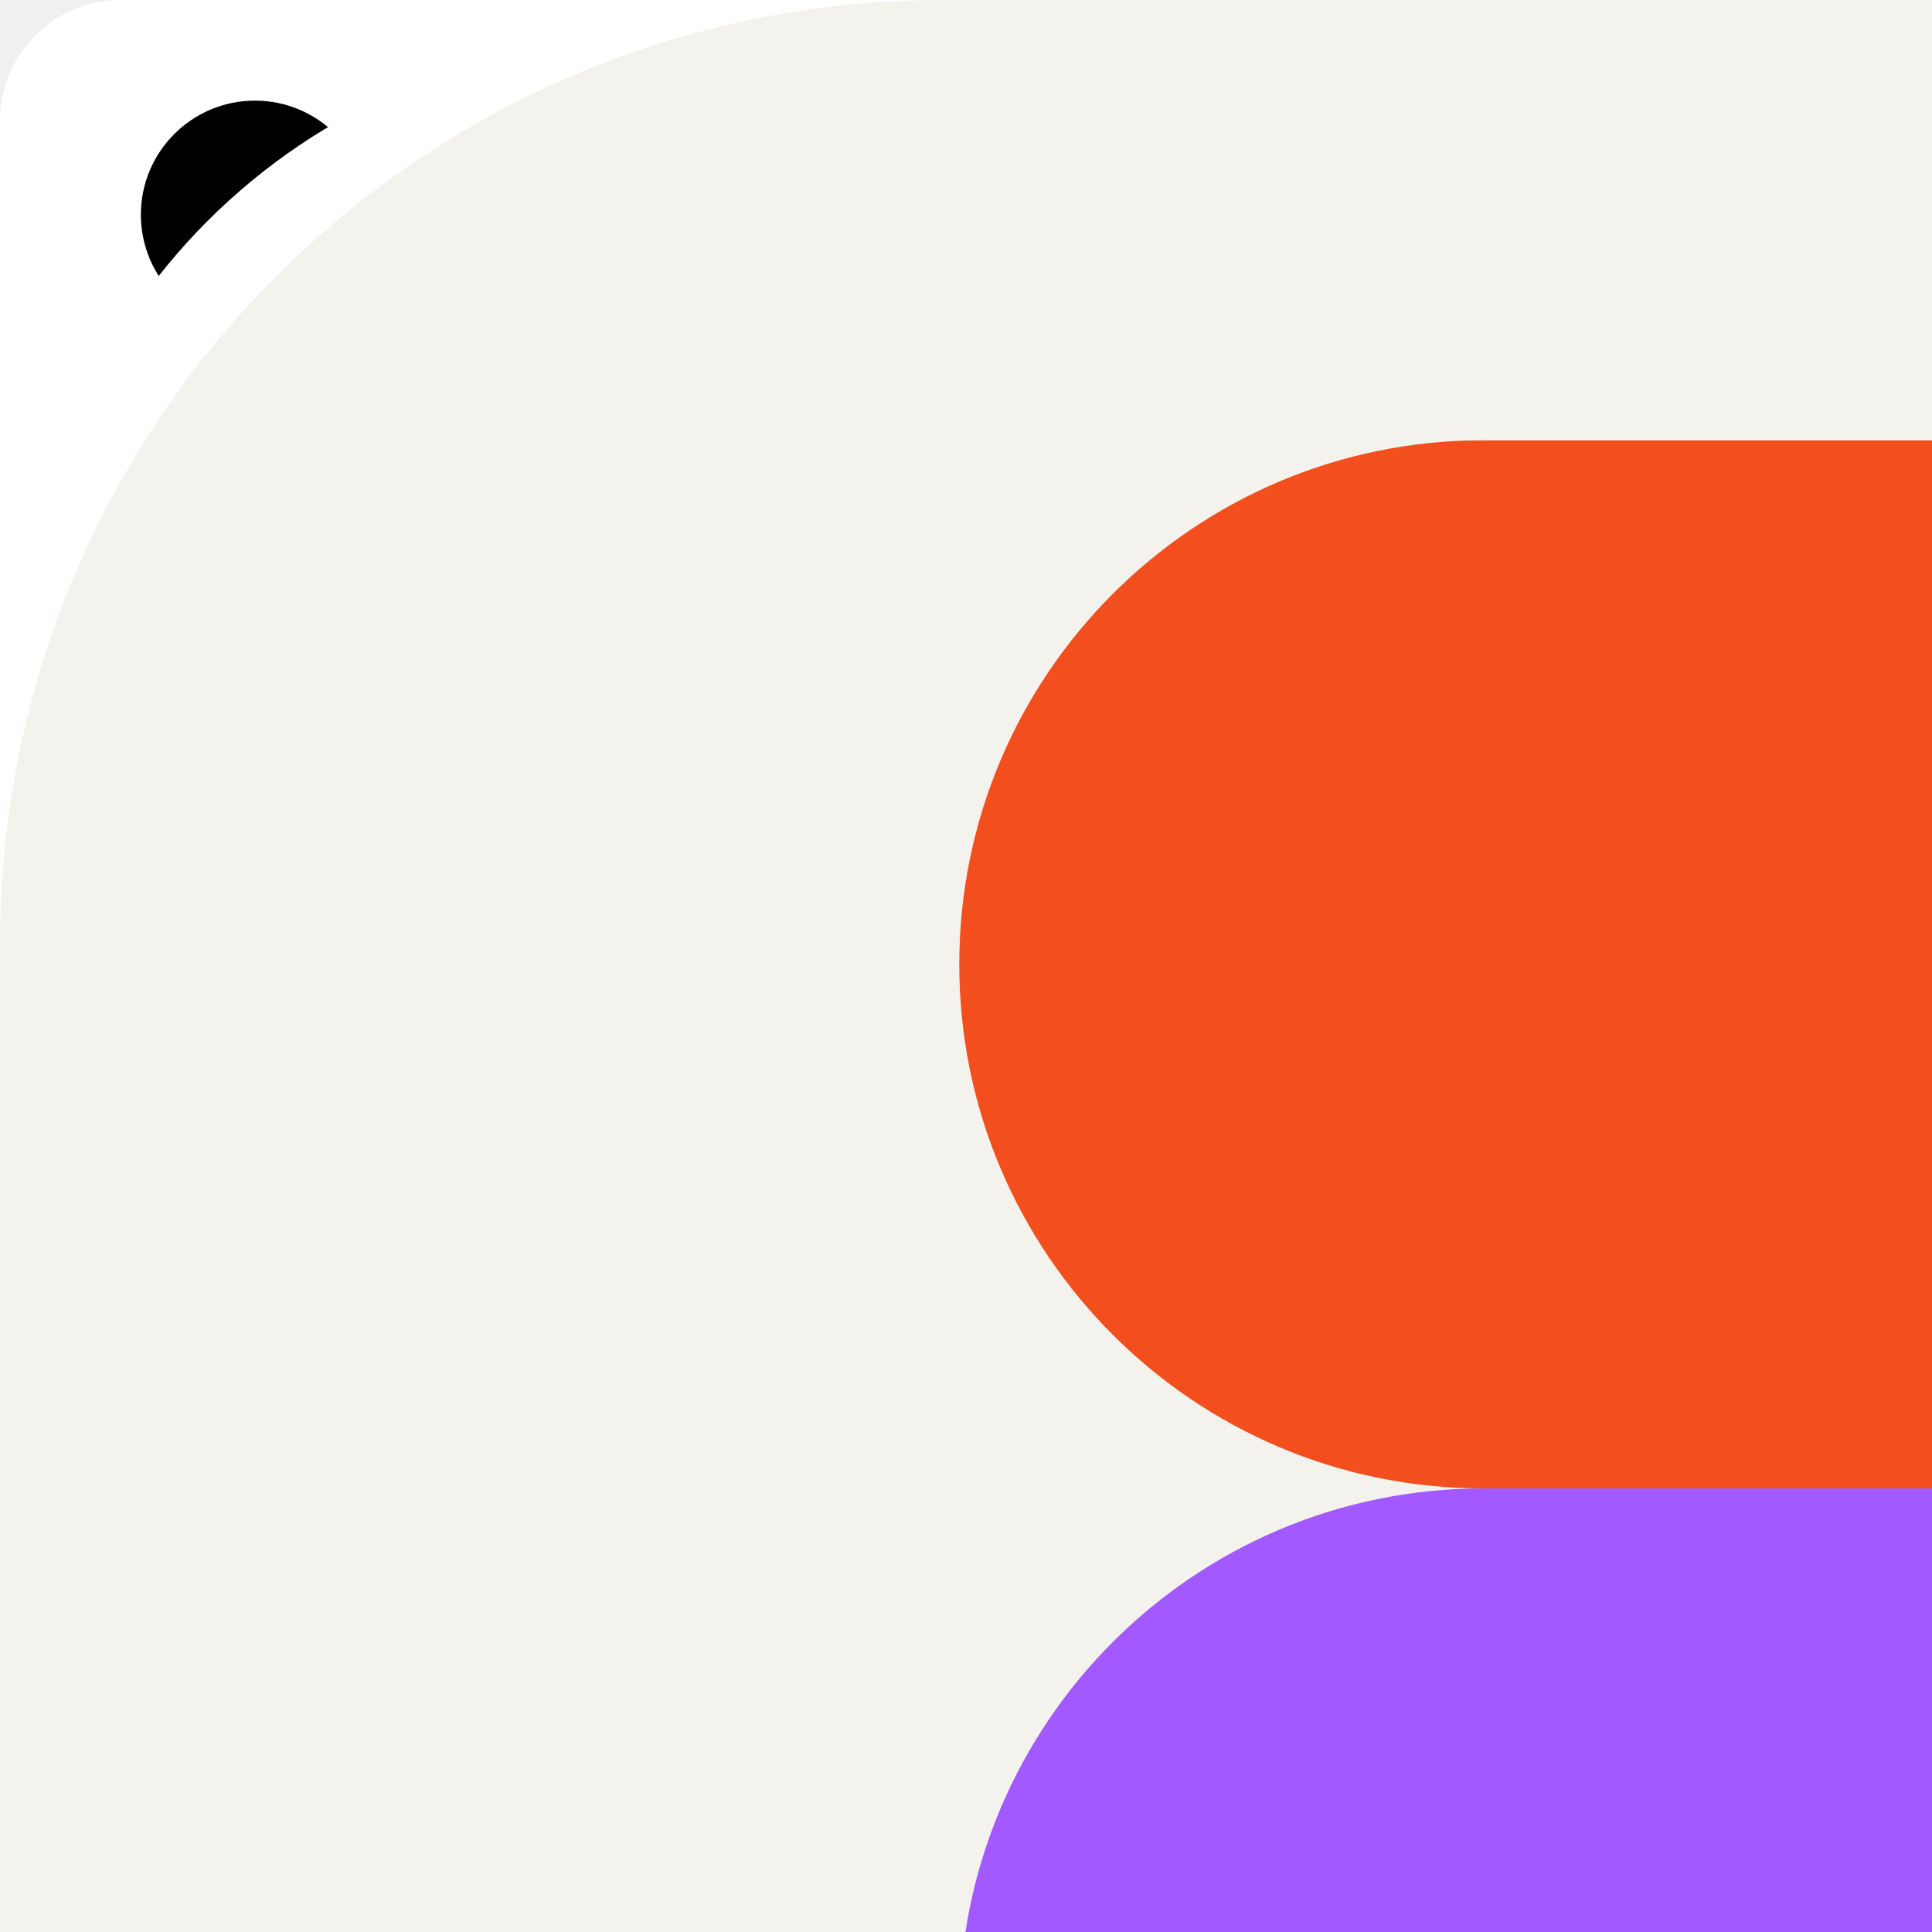
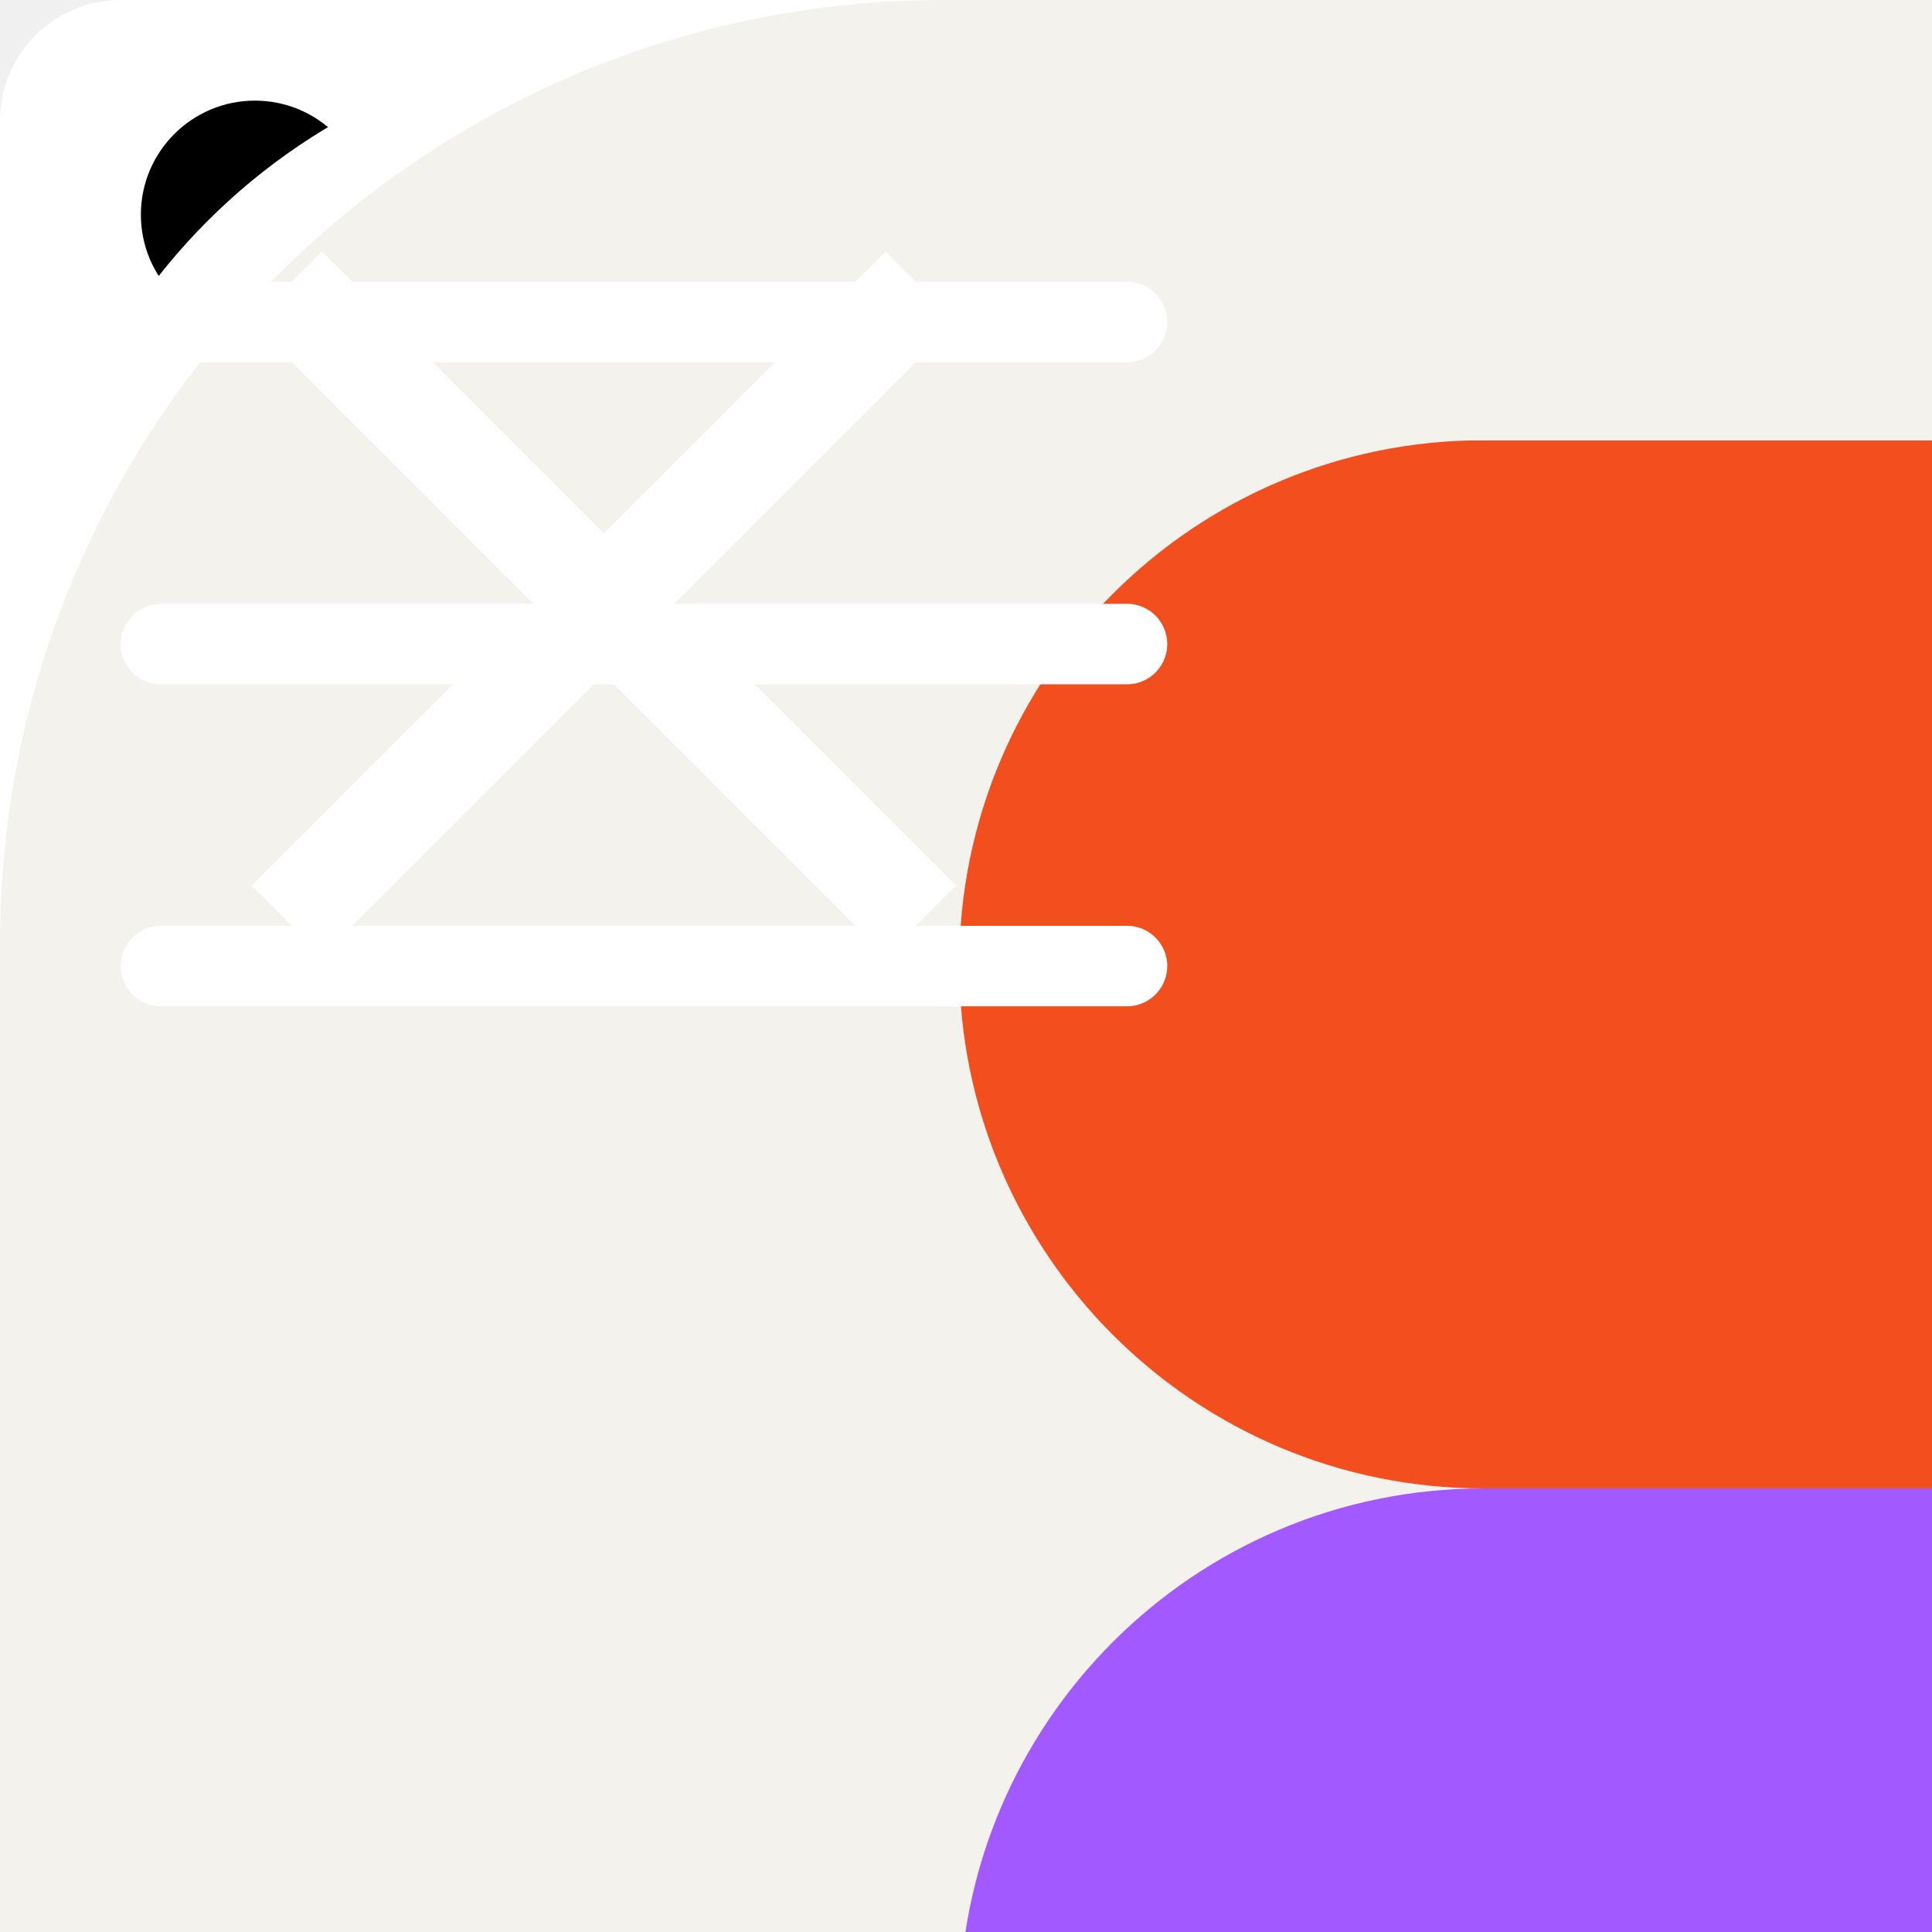
<svg xmlns="http://www.w3.org/2000/svg" width="48" height="48" viewBox="0 0 48 48" fill="none">
  <g id="codeSvg">
    <path d="M47.29 23.79C47.29 29.227 45.405 34.495 41.956 38.698C38.507 42.901 33.707 45.778 28.375 46.839C23.042 47.899 17.507 47.078 12.712 44.515C7.917 41.952 4.159 37.806 2.079 32.783C-0.002 27.76 -0.276 22.171 1.302 16.968C2.88 11.766 6.214 7.271 10.734 4.25C15.255 1.23 20.683 -0.13 26.093 0.403C31.504 0.936 36.563 3.329 40.407 7.173L37.839 9.742C34.588 6.491 30.312 4.469 25.737 4.018C21.163 3.568 16.574 4.717 12.752 7.271C8.93 9.824 6.112 13.624 4.778 18.023C3.444 22.421 3.676 27.146 5.435 31.393C7.194 35.64 10.371 39.145 14.425 41.312C18.478 43.478 23.158 44.173 27.666 43.276C32.174 42.379 36.232 39.947 39.148 36.394C42.064 32.841 43.658 28.387 43.658 23.79H47.29Z" fill="white" />
    <path d="M15.306 39.096C11.765 37.133 9.014 34.003 7.522 30.239C6.03 26.476 5.889 22.311 7.123 18.455C8.357 14.599 10.891 11.29 14.291 9.092C17.691 6.895 21.748 5.944 25.771 6.402C29.794 6.861 33.533 8.7 36.352 11.606C39.171 14.512 40.895 18.306 41.23 22.341C41.565 26.376 40.491 30.402 38.191 33.733C35.89 37.065 32.506 39.496 28.614 40.612L27.868 38.012C31.158 37.068 34.02 35.013 35.965 32.197C37.91 29.38 38.818 25.976 38.534 22.565C38.251 19.154 36.793 15.946 34.41 13.489C32.027 11.032 28.866 9.477 25.465 9.09C22.064 8.703 18.634 9.506 15.759 11.364C12.884 13.222 10.743 16.02 9.699 19.279C8.656 22.539 8.775 26.06 10.036 29.242C11.298 32.424 13.623 35.071 16.617 36.73L15.306 39.096Z" fill="white" />
    <path d="M23.79 11.29C26.682 11.29 29.485 12.293 31.72 14.127C33.956 15.962 35.486 18.515 36.05 21.351C36.614 24.188 36.177 27.132 34.814 29.683C33.451 32.233 31.245 34.232 28.574 35.339C25.902 36.445 22.929 36.591 20.162 35.752C17.394 34.912 15.003 33.139 13.397 30.735C11.79 28.33 11.067 25.443 11.35 22.565C11.634 19.687 12.906 16.996 14.951 14.951L16.317 16.317C14.589 18.046 13.513 20.321 13.273 22.754C13.033 25.187 13.645 27.628 15.003 29.661C16.361 31.694 18.383 33.193 20.722 33.903C23.062 34.613 25.575 34.489 27.834 33.553C30.093 32.618 31.957 30.928 33.11 28.772C34.263 26.616 34.632 24.126 34.155 21.728C33.678 19.33 32.384 17.172 30.494 15.621C28.604 14.07 26.235 13.222 23.79 13.222L23.79 11.29Z" fill="white" />
    <path d="M16.32 19.734C17.259 18.006 18.767 16.657 20.589 15.916C22.41 15.175 24.433 15.089 26.311 15.672C28.189 16.256 29.807 17.472 30.888 19.114C31.97 20.756 32.449 22.723 32.244 24.679C32.038 26.634 31.161 28.458 29.761 29.84C28.361 31.221 26.526 32.075 24.568 32.255C22.61 32.434 20.649 31.93 19.022 30.827C17.394 29.723 16.199 28.09 15.64 26.204L17.017 25.796C17.482 27.363 18.475 28.721 19.827 29.637C21.18 30.554 22.809 30.974 24.436 30.824C26.064 30.675 27.589 29.965 28.752 28.817C29.915 27.669 30.644 26.154 30.815 24.529C30.986 22.903 30.588 21.269 29.689 19.904C28.79 18.54 27.445 17.529 25.885 17.044C24.324 16.56 22.644 16.631 21.13 17.247C19.616 17.862 18.362 18.983 17.582 20.42L16.32 19.734Z" fill="white" />
    <path d="M27.51 26.323C26.924 27.183 26.058 27.814 25.059 28.108C24.06 28.401 22.99 28.339 22.032 27.932C21.073 27.526 20.286 26.799 19.803 25.877C19.32 24.954 19.172 23.893 19.384 22.874C19.596 21.854 20.155 20.94 20.966 20.287C21.776 19.633 22.788 19.281 23.829 19.29C24.87 19.299 25.876 19.669 26.675 20.337C27.474 21.004 28.017 21.928 28.211 22.951L27.384 23.108C27.226 22.276 26.784 21.526 26.135 20.983C25.486 20.441 24.668 20.14 23.822 20.133C22.976 20.125 22.153 20.412 21.494 20.943C20.836 21.474 20.381 22.217 20.209 23.045C20.037 23.874 20.157 24.736 20.549 25.486C20.942 26.236 21.582 26.826 22.361 27.157C23.14 27.488 24.009 27.538 24.821 27.299C25.633 27.061 26.337 26.548 26.813 25.849L27.51 26.323Z" fill="white" />
    <path d="M22.997 21.419C23.545 21.236 24.14 21.248 24.681 21.454C25.221 21.66 25.674 22.047 25.961 22.549C26.248 23.052 26.352 23.638 26.255 24.208C26.158 24.778 25.867 25.297 25.43 25.677C24.994 26.056 24.439 26.273 23.861 26.289C23.283 26.305 22.717 26.121 22.259 25.767C21.802 25.413 21.482 24.911 21.353 24.347C21.224 23.783 21.295 23.192 21.553 22.674L22.43 23.112C22.273 23.426 22.23 23.786 22.308 24.129C22.386 24.472 22.581 24.777 22.859 24.992C23.137 25.207 23.482 25.32 23.833 25.31C24.185 25.3 24.522 25.168 24.788 24.937C25.053 24.707 25.23 24.391 25.289 24.044C25.348 23.697 25.285 23.341 25.11 23.036C24.936 22.73 24.66 22.495 24.332 22.369C24.003 22.244 23.641 22.237 23.308 22.348L22.997 21.419Z" fill="white" />
    <circle cx="23.79" cy="23.79" r="0.5" transform="rotate(-180 23.79 23.79)" fill="white" />
  </g>
  <g id="linkIn">
    <rect width="32" height="32" rx="3" fill="white" />
    <path d="M6.333 2.5C4.769 2.5 3.5 3.769 3.5 5.333C3.5 6.898 4.769 8.167 6.333 8.167C7.898 8.167 9.167 6.898 9.167 5.333C9.167 3.769 7.898 2.5 6.333 2.5Z" fill="black" />
    <path d="M3.667 10.5C3.575 10.5 3.5 10.575 3.5 10.667V28C3.5 28.092 3.575 28.167 3.667 28.167H9C9.092 28.167 9.167 28.092 9.167 28V10.667C9.167 10.575 9.092 10.5 9 10.5H3.667Z" fill="black" />
    <path d="M12.333 10.5C12.241 10.5 12.167 10.575 12.167 10.667V28C12.167 28.092 12.241 28.167 12.333 28.167H17.667C17.759 28.167 17.833 28.092 17.833 28V18.667C17.833 18.004 18.097 17.368 18.566 16.899C19.034 16.43 19.67 16.167 20.333 16.167C20.996 16.167 21.632 16.43 22.101 16.899C22.57 17.368 22.833 18.004 22.833 18.667V28C22.833 28.092 22.908 28.167 23 28.167H28.333C28.425 28.167 28.5 28.092 28.5 28V16.507C28.5 13.271 25.686 10.74 22.466 11.033C21.474 11.123 20.492 11.37 19.575 11.763L17.833 12.509V10.667C17.833 10.575 17.759 10.5 17.667 10.5H12.333Z" fill="black" />
  </g>
  <g id="gitHub">
    <path fill-rule="evenodd" clip-rule="evenodd" d="M16 1C7.528 1 0.667 7.862 0.667 16.333C0.667 23.118 5.056 28.849 11.151 30.881C11.918 31.015 12.205 30.555 12.205 30.152C12.205 29.788 12.186 28.581 12.186 27.297C8.333 28.006 7.337 26.358 7.03 25.495C6.858 25.054 6.11 23.693 5.458 23.329C4.922 23.042 4.155 22.332 5.439 22.313C6.647 22.294 7.509 23.425 7.797 23.885C9.177 26.204 11.381 25.552 12.263 25.15C12.397 24.153 12.799 23.483 13.24 23.099C9.828 22.716 6.263 21.393 6.263 15.528C6.263 13.861 6.858 12.481 7.835 11.408C7.682 11.024 7.145 9.453 7.988 7.344C7.988 7.344 9.273 6.942 12.205 8.916C13.432 8.571 14.735 8.398 16.038 8.398C17.342 8.398 18.645 8.571 19.872 8.916C22.804 6.923 24.088 7.344 24.088 7.344C24.932 9.453 24.395 11.024 24.242 11.408C25.219 12.481 25.813 13.842 25.813 15.528C25.813 21.413 22.229 22.716 18.818 23.099C19.373 23.578 19.853 24.498 19.853 25.936C19.853 27.987 19.833 29.635 19.833 30.152C19.833 30.555 20.121 31.034 20.888 30.881C26.944 28.849 31.333 23.099 31.333 16.333C31.333 7.862 24.472 1 16 1V1Z" fill="white" />
  </g>
  <g id="telegram">
    <path d="M32.159 0.341L1.15 12.581C-0.098 13.151 -0.52 14.292 0.849 14.912L8.804 17.5L28.038 5.332C29.088 4.568 30.163 4.772 29.238 5.612L12.719 20.922L12.2 27.402C12.68 28.402 13.56 28.407 14.122 27.91L18.692 23.483L26.52 29.483C28.337 30.584 29.327 29.873 29.718 27.854L34.852 2.969C35.385 0.484 34.476 -0.611 32.159 0.341Z" fill="white" />
  </g>
  <g id="git">
    <g clip-path="url(#clip0_4533_1197)">
      <path d="M76.562 0H23.438C10.493 0 0 10.493 0 23.438V76.562C0 89.507 10.493 100 23.438 100H76.562C89.507 100 100 89.507 100 76.562V23.438C100 10.493 89.507 0 76.562 0Z" fill="#F03C2E" />
      <mask id="mask0_4533_1197" style="mask-type:luminance" maskUnits="userSpaceOnUse" x="10" y="10" width="80" height="80">
        <path d="M10.938 10.938H89.062V89.062H10.938V10.938Z" fill="white" />
      </mask>
      <g mask="url(#mask0_4533_1197)">
        <path d="M87.588 46.521L53.479 12.412C52.775 11.708 51.879 11.229 50.903 11.034C49.927 10.84 48.915 10.94 47.996 11.321C47.386 11.574 46.831 11.945 46.364 12.412L39.284 19.492L48.269 28.477C50.359 27.744 52.751 28.245 54.416 29.91C55.209 30.704 55.762 31.705 56.013 32.798C56.264 33.892 56.202 35.034 55.834 36.094L64.494 44.754C66.589 44.031 69.006 44.497 70.678 46.174C71.516 47.012 72.086 48.079 72.317 49.24C72.548 50.402 72.429 51.606 71.975 52.7C71.367 54.167 70.201 55.332 68.734 55.94C67.267 56.547 65.619 56.547 64.152 55.94C63.425 55.638 62.765 55.197 62.209 54.641C60.451 52.883 60.017 50.295 60.906 48.13L52.829 40.054V61.306C53.416 61.596 53.951 61.979 54.416 62.439C55.539 63.562 56.17 65.085 56.17 66.672C56.17 68.26 55.539 69.783 54.416 70.906C53.293 72.029 51.77 72.659 50.183 72.659C48.595 72.659 47.072 72.029 45.949 70.906C45.111 70.069 44.541 69.002 44.309 67.841C44.078 66.679 44.197 65.475 44.65 64.381C44.951 63.654 45.393 62.995 45.949 62.439C46.528 61.863 47.17 61.426 47.91 61.133V39.682C47.176 39.382 46.509 38.938 45.949 38.377C45.109 37.537 44.537 36.466 44.308 35.3C44.078 34.134 44.201 32.927 44.66 31.831L35.798 22.974L12.409 46.338C11.705 47.041 11.226 47.938 11.031 48.914C10.837 49.891 10.937 50.903 11.318 51.822C11.571 52.433 11.942 52.988 12.409 53.455L46.521 87.561C46.988 88.028 47.542 88.399 48.152 88.652C49.385 89.162 50.77 89.162 52.003 88.652C52.613 88.399 53.168 88.028 53.635 87.561L87.588 53.662C88.055 53.195 88.426 52.64 88.679 52.03C88.932 51.419 89.062 50.765 89.062 50.104C89.063 49.443 88.932 48.788 88.679 48.178C88.426 47.567 88.055 47.013 87.588 46.545" fill="white" />
      </g>
    </g>
    <defs>
      <clipPath id="clip0_4533_1197">
        <rect width="100" height="100" fill="white" />
      </clipPath>
    </defs>
  </g>
  <g id="gitHub2">
    <path d="M33.789 69.792C33.963 69.531 33.898 69.249 33.594 68.945C33.203 68.641 32.899 68.598 32.682 68.815C32.509 69.076 32.574 69.358 32.878 69.662C33.268 69.965 33.572 70.009 33.789 69.792ZM31.966 67.122C31.749 66.819 31.489 66.732 31.185 66.862C30.924 67.036 30.924 67.296 31.185 67.643C31.489 67.99 31.749 68.099 31.966 67.969C32.227 67.795 32.227 67.513 31.966 67.122ZM29.297 64.518C29.384 64.345 29.275 64.171 28.971 63.997C28.668 63.911 28.494 63.954 28.451 64.128C28.32 64.345 28.407 64.518 28.711 64.648C29.058 64.735 29.253 64.692 29.297 64.518ZM30.664 66.016C30.751 65.972 30.783 65.875 30.762 65.723C30.74 65.571 30.664 65.451 30.534 65.365C30.273 65.061 30.056 64.996 29.883 65.169C29.709 65.343 29.731 65.582 29.948 65.885C30.208 66.146 30.447 66.189 30.664 66.016ZM36.263 70.898C36.35 70.595 36.154 70.356 35.677 70.182C35.286 70.052 35.004 70.139 34.831 70.443C34.744 70.746 34.939 70.985 35.417 71.159C35.807 71.289 36.089 71.202 36.263 70.898ZM38.997 71.094C38.997 70.746 38.737 70.573 38.216 70.573C37.782 70.573 37.565 70.746 37.565 71.094C37.565 71.441 37.804 71.615 38.281 71.615C38.759 71.615 38.997 71.441 38.997 71.094ZM41.536 70.638C41.45 70.334 41.167 70.226 40.69 70.312C40.213 70.399 40.017 70.595 40.104 70.898C40.191 71.246 40.451 71.376 40.885 71.289C41.319 71.202 41.536 70.985 41.536 70.638ZM83.333 50C83.333 40.799 80.078 32.943 73.568 26.432C67.057 19.922 59.201 16.667 50 16.667C40.799 16.667 32.943 19.922 26.432 26.432C19.922 32.943 16.667 40.799 16.667 50C16.667 57.248 18.793 63.77 23.047 69.564C27.3 75.358 32.769 79.384 39.453 81.641C40.234 81.771 40.809 81.662 41.178 81.315C41.547 80.968 41.732 80.534 41.732 80.013C41.732 77.756 41.71 75.694 41.667 73.828C41.406 73.871 41.07 73.926 40.658 73.991C40.245 74.056 39.475 74.099 38.346 74.121C37.218 74.143 36.176 74.056 35.221 73.861C34.267 73.665 33.322 73.231 32.389 72.559C31.456 71.886 30.816 70.985 30.469 69.857C29.471 67.296 28.233 65.69 26.758 65.039C26.671 64.996 26.573 64.92 26.465 64.811L25.944 64.29L25.488 63.672L25.749 63.184L27.018 62.956C27.279 62.956 27.604 62.999 27.995 63.086C28.385 63.173 29.037 63.509 29.948 64.095C30.859 64.681 31.576 65.451 32.096 66.406C32.791 67.621 33.605 68.533 34.538 69.141C35.471 69.748 36.415 70.052 37.37 70.052C38.325 70.052 39.149 69.976 39.844 69.824C40.538 69.672 41.189 69.466 41.797 69.206C42.101 67.166 42.817 65.668 43.945 64.713C41.819 64.453 39.952 64.052 38.346 63.509C36.74 62.967 35.156 62.12 33.594 60.97C32.031 59.82 30.827 58.171 29.98 56.022C29.134 53.874 28.711 51.28 28.711 48.242C28.711 44.813 29.861 41.84 32.161 39.323C31.12 36.632 31.228 33.681 32.487 30.469C33.312 30.208 34.494 30.371 36.035 30.957C37.576 31.543 38.889 32.183 39.974 32.878L41.667 33.919C44.184 33.181 46.962 32.812 50 32.812C53.038 32.812 55.816 33.181 58.333 33.919C58.811 33.615 59.429 33.225 60.189 32.747C60.948 32.27 62.153 31.706 63.802 31.055C65.451 30.404 66.688 30.208 67.513 30.469C68.772 33.681 68.88 36.632 67.838 39.323C70.139 41.84 71.289 44.813 71.289 48.242C71.289 50.716 70.985 52.897 70.378 54.785C69.77 56.673 69 58.192 68.066 59.342C67.133 60.493 65.972 61.458 64.583 62.24C63.194 63.021 61.838 63.585 60.514 63.932C59.191 64.279 57.704 64.54 56.055 64.713C57.574 66.059 58.333 68.121 58.333 70.898C58.333 72.635 58.322 74.566 58.301 76.693C58.279 78.819 58.268 79.926 58.268 80.013C58.268 80.534 58.453 80.968 58.822 81.315C59.191 81.662 59.766 81.771 60.547 81.641C67.231 79.384 72.7 75.358 76.953 69.564C81.207 63.77 83.333 57.248 83.333 50ZM100 18.75V81.25C100 86.415 98.166 90.831 94.499 94.499C90.831 98.166 86.415 100 81.25 100H18.75C13.585 100 9.169 98.166 5.501 94.499C1.834 90.831 0 86.415 0 81.25V18.75C0 13.585 1.834 9.169 5.501 5.501C9.169 1.834 13.585 0 18.75 0H81.25C86.415 0 90.831 1.834 94.499 5.501C98.166 9.169 100 13.585 100 18.75Z" fill="white" />
  </g>
  <g id="figma">
    <g clip-path="url(#clip0_4533_1212)">
      <path d="M76.562 0H23.438C10.493 0 0 10.493 0 23.438V76.562C0 89.507 10.493 100 23.438 100H76.562C89.507 100 100 89.507 100 76.562V23.438C100 10.493 89.507 0 76.562 0Z" fill="#F4F2ED" />
      <mask id="mask0_4533_1212" style="mask-type:luminance" maskUnits="userSpaceOnUse" x="23" y="10" width="53" height="80">
        <path d="M23.828 10.938H75.922V89.062H23.828V10.938Z" fill="white" />
      </mask>
      <g mask="url(#mask0_4533_1212)">
        <path d="M36.854 89.062C44.042 89.062 49.875 83.229 49.875 76.042V63.021H36.854C29.667 63.021 23.833 68.854 23.833 76.042C23.833 83.229 29.667 89.062 36.854 89.062Z" fill="#0ACF83" />
        <path d="M23.833 50C23.833 42.812 29.667 36.979 36.854 36.979H49.875V63.021H36.854C29.667 63.021 23.833 57.188 23.833 50Z" fill="#A259FF" />
        <path d="M23.833 23.958C23.833 16.771 29.667 10.938 36.854 10.938H49.875V36.979H36.854C29.667 36.979 23.833 31.146 23.833 23.958Z" fill="#F24E1E" />
        <path d="M49.875 10.938H62.896C70.083 10.938 75.917 16.771 75.917 23.958C75.917 31.146 70.083 36.979 62.896 36.979H49.875V10.938Z" fill="#FF7262" />
        <path d="M75.917 50C75.917 57.188 70.083 63.021 62.896 63.021C55.708 63.021 49.875 57.188 49.875 50C49.875 42.812 55.708 36.979 62.896 36.979C70.083 36.979 75.917 42.812 75.917 50Z" fill="#1ABCFE" />
      </g>
    </g>
    <defs>
      <clipPath id="clip0_4533_1212">
        <rect width="100" height="100" fill="white" />
      </clipPath>
    </defs>
  </g>
+   <g id="burger">
+     <svg width="32" height="32" viewBox="0 0 32 32" fill="none">
+       <path d="M4 8.001H28M4 16.001H28M4 24.001H28" stroke="white" stroke-width="2" stroke-linecap="round" stroke-linejoin="round" />
+     </svg>
+   </g>
+   <g id="close">
+     <svg width="32" height="32" viewBox="0 0 32 32" fill="none">
+       <path d="M8 23.75L6.25 22L13.25 15L6.25 8L8 6.25L15 13.25L22 6.25L23.75 8L16.75 15L23.75 22L22 23.75L15 16.75L8 23.75Z" fill="white" />
+     </svg>
+   </g>
</svg>
